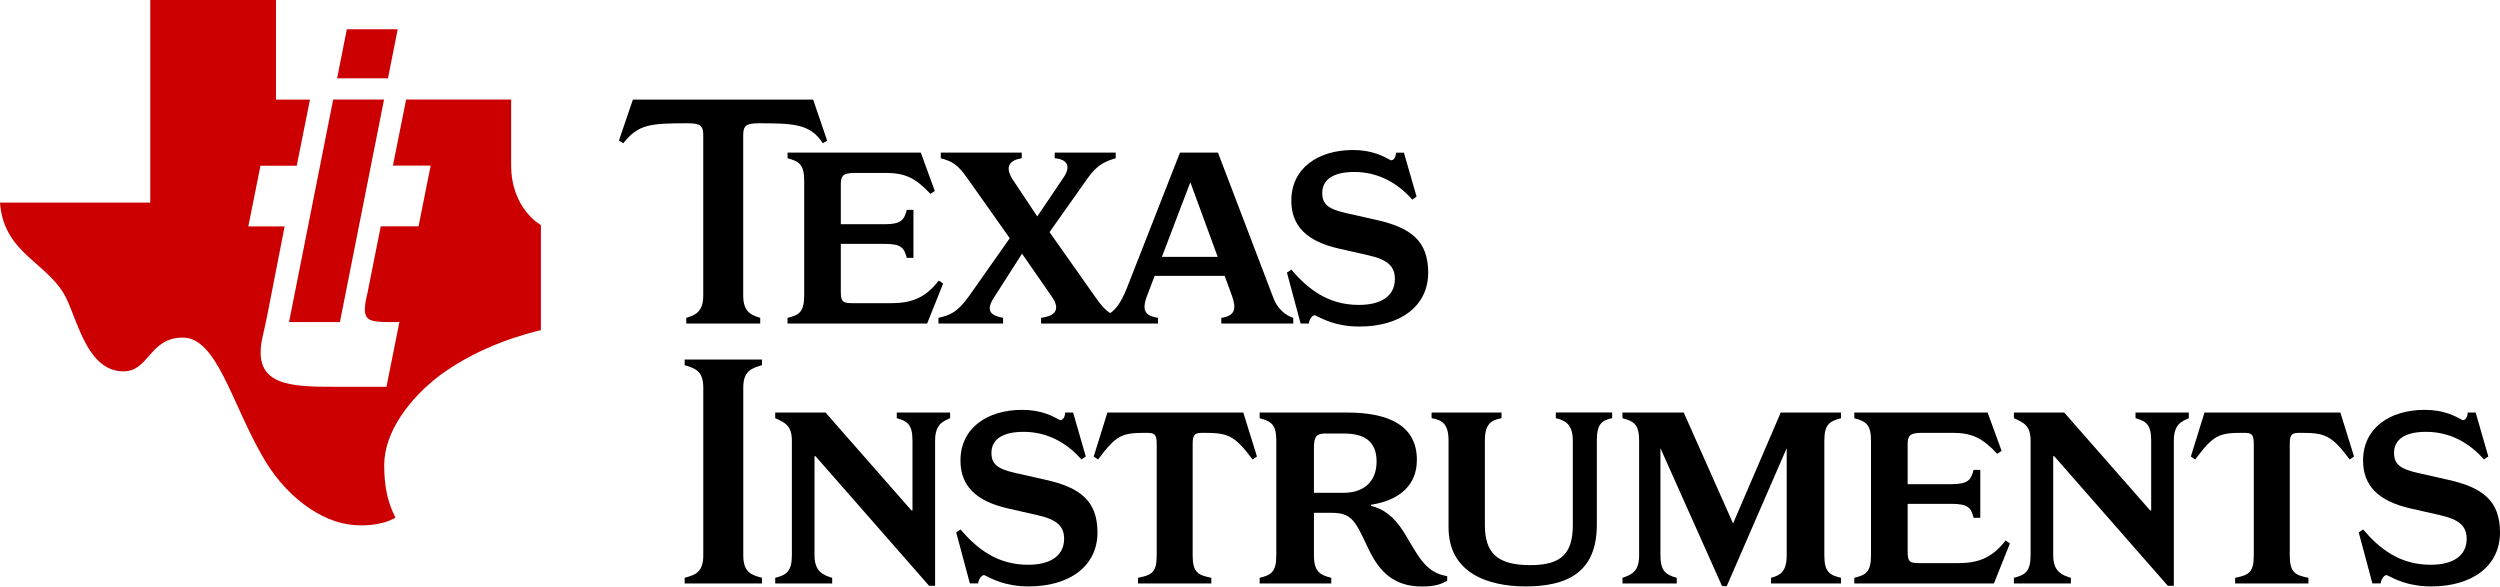
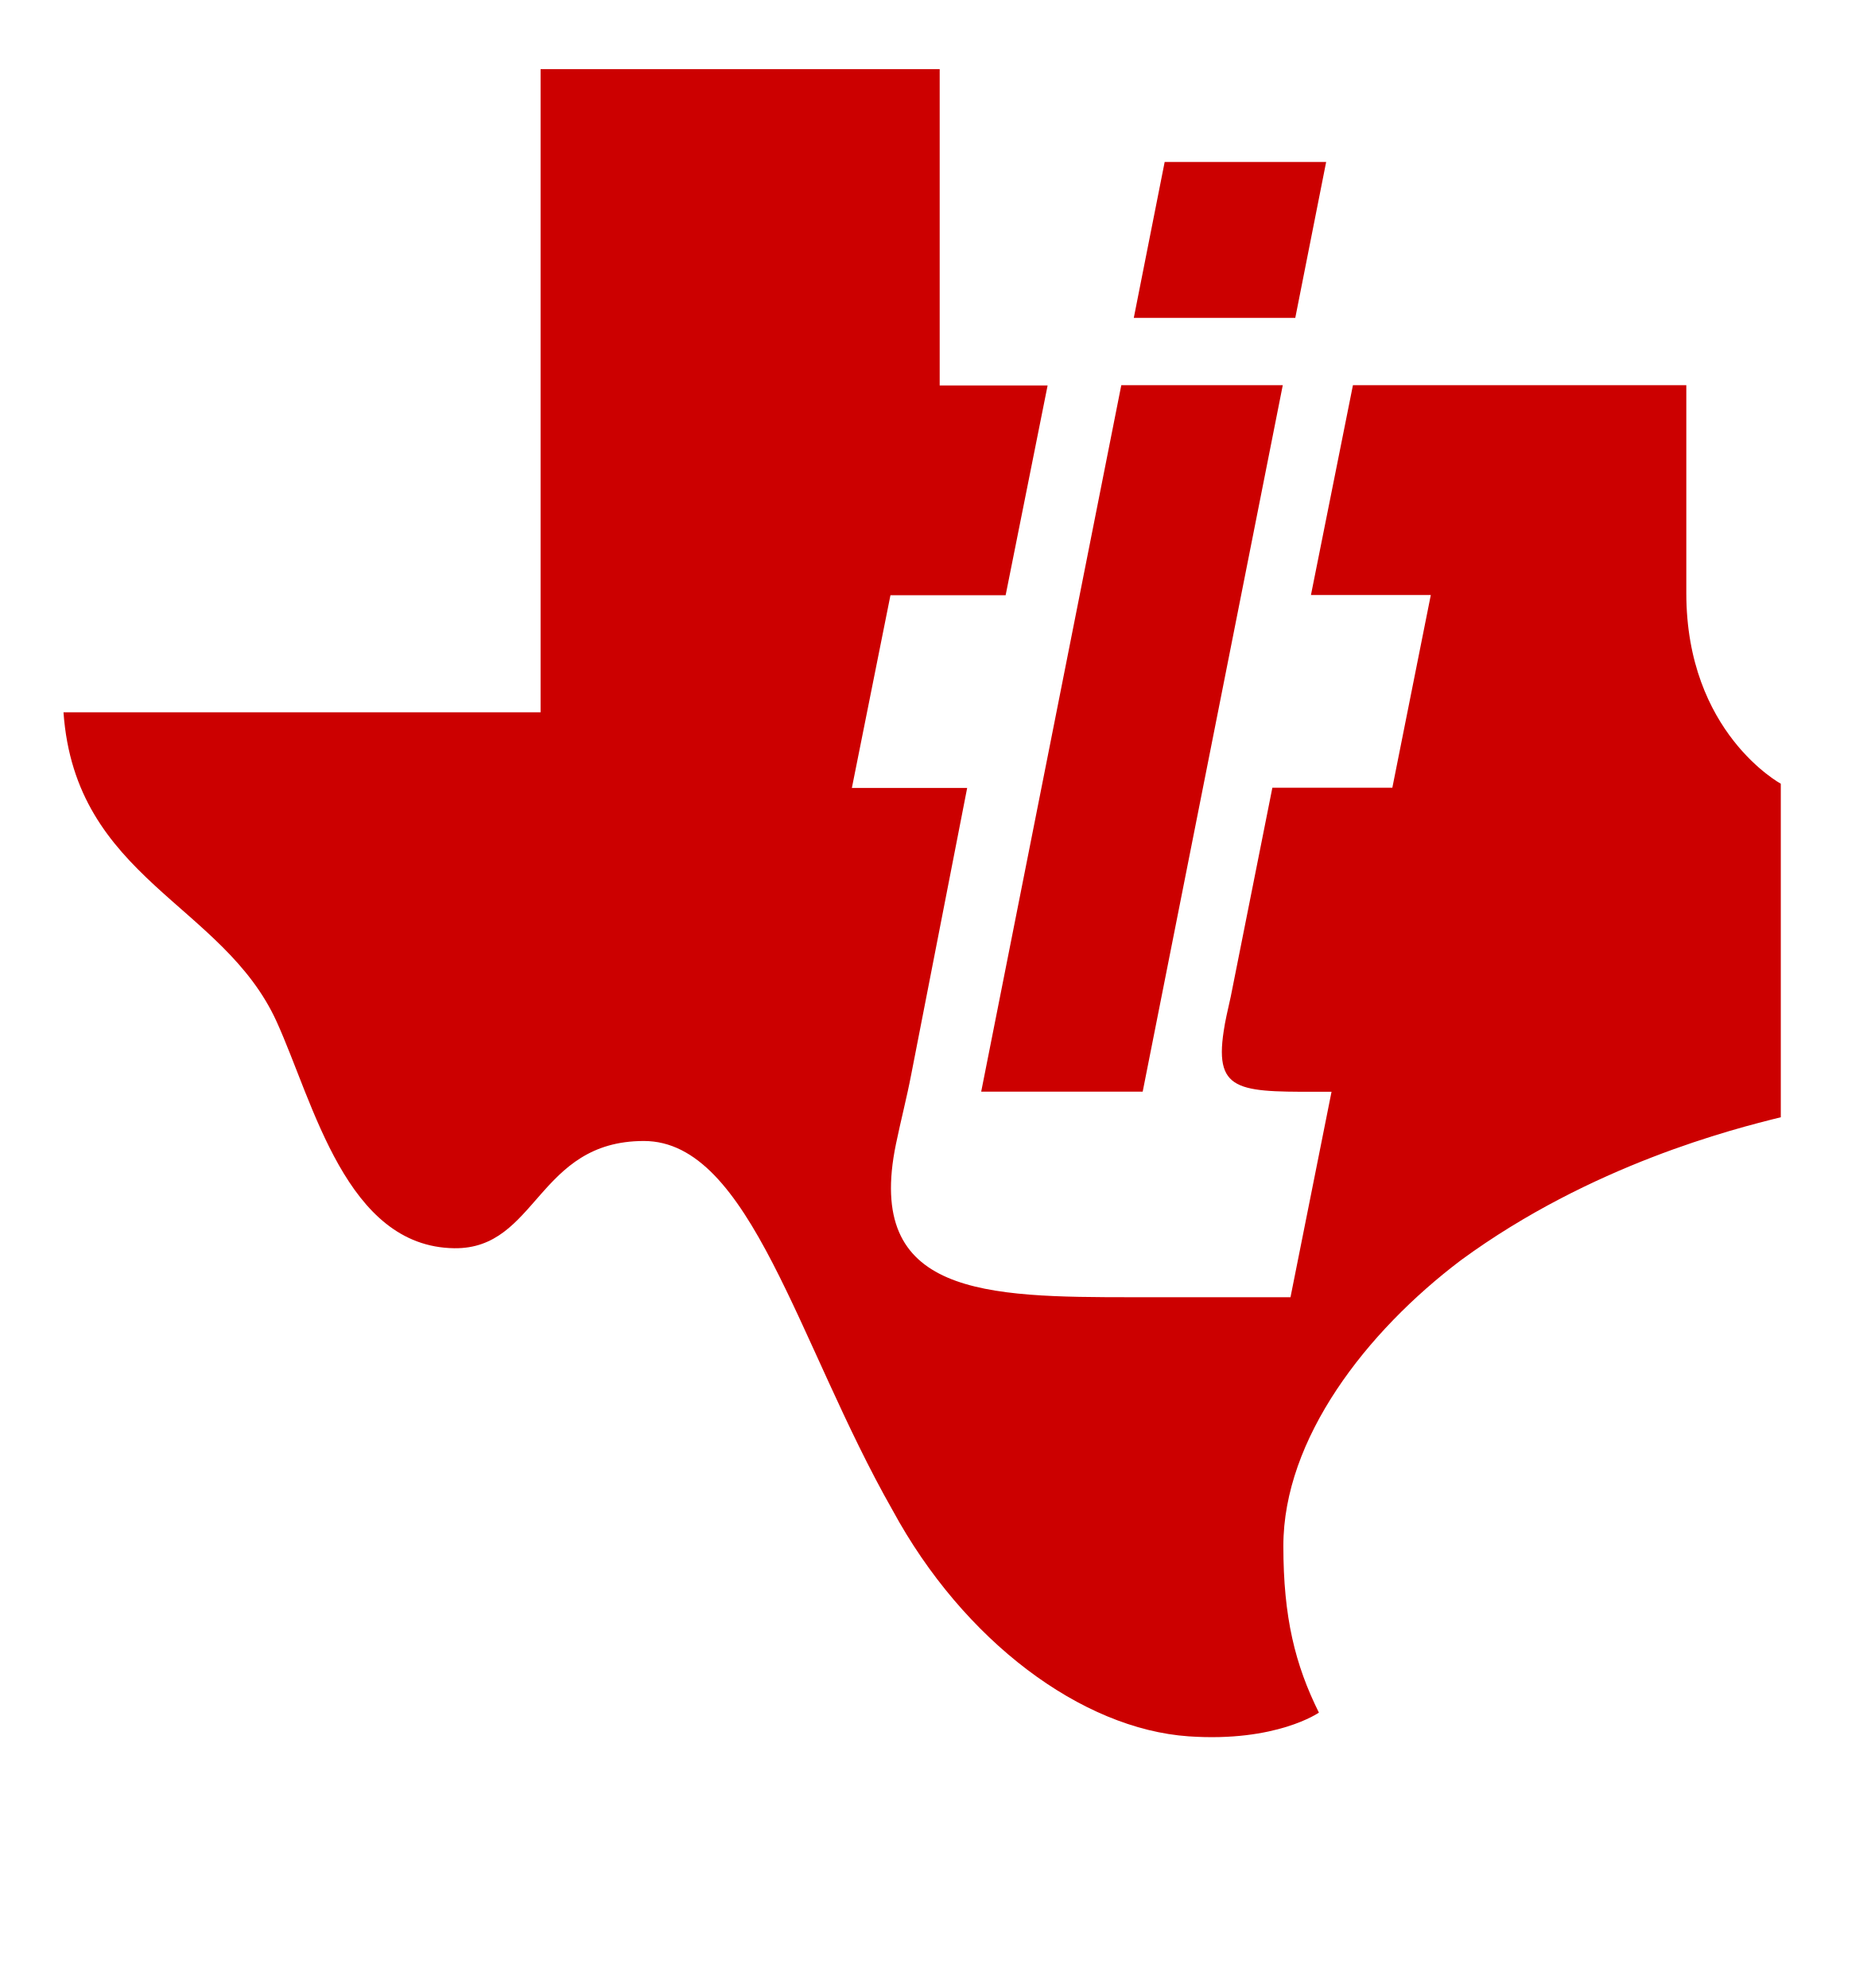
- <svg xmlns="http://www.w3.org/2000/svg" version="1.1" id="Layer_1" x="0px" y="0px" style="enable-background:new 0 0 800 281;" xml:space="preserve" viewBox="60.43 60.91 678.78 159.24">
-   <style type="text/css">
- 	.st0{fill:none;}
- 	.st1{fill:#CC0000;}
- </style>
-   <g>
-     <rect x="-0.36" y="0.12" class="st0" width="800.36" height="280.8" />
-     <g>
-       <g>
-         <g>
-           <path d="M251.37,97.64v43.51c0,4.61-2.35,5.34-4.61,6.06v1.54h20.08v-1.54c-2.26-0.72-4.62-1.45-4.62-6.06V97.64      c0-2.62,0.82-3.26,4.25-3.26c9.41,0,14.02,0.18,17.37,5.43l1.17-0.72l-3.8-11.13h-48.94l-3.8,11.13l1.18,0.72      c4.07-5.15,7.24-5.43,17.46-5.43C250.56,94.38,251.37,95.01,251.37,97.64z" />
-           <path d="M274.26,103.88c2.98,0.81,4.52,1.54,4.52,6.06v31.21c0,4.61-1.54,5.34-4.52,6.06v1.54h37.9l4.34-10.86l-1.18-0.81      c-3.8,4.97-7.78,6.15-13.03,6.15h-9.77c-3.08,0-3.8-0.09-3.8-3.08v-13.03h11.85c4.62,0,5.34,1.09,6.06,3.8h1.81V117.9h-1.81      c-0.73,2.72-1.45,3.89-6.06,3.89h-11.85v-10.94c0-2.26,0.72-2.99,3.8-2.99c0,0,7.6,0,8.33,0c5.34,0,8.14,1.36,12.21,5.7      l1.18-0.81l-3.8-10.4h-36.18V103.88z" />
-           <path d="M323.01,109.21l11.58,16.38l-10.95,15.56c-3.34,4.7-5.34,5.34-8.41,6.06v1.54h17.55v-1.54c-3.35-0.63-4.8-1.9-2.53-5.43      l7.67-11.99l8.07,11.63c2.98,4.25-0.18,5.43-2.9,5.79v1.54h31.75v-1.54c-3.16-0.54-4.61-1.63-2.98-5.97l2.07-5.43h19.01      l1.99,5.43c1.27,3.53,0.81,5.43-2.9,5.97v1.54h19.54v-1.54c-2.26-0.72-4.34-2.62-5.34-5.25l-15.11-39.62h-10.31l-14.47,36.91      c-1.54,3.83-2.95,5.64-4.48,6.68c-1.2-0.75-2.3-1.91-3.75-3.96l-12.72-18.04l10.28-14.53c2.71-3.89,4.97-4.71,7.69-5.52v-1.54      H346.8v1.54c3.44,0.27,4.44,2.17,2.44,5.16l-7.18,10.63l-6.48-9.73c-2.72-3.98-0.72-5.61,2.26-6.06v-1.54h-21.98v1.54      C318.94,104.69,320.48,105.6,323.01,109.21z M383.62,110.39l7.43,20.26h-15.15L383.62,110.39z" />
-           <path d="M415.81,148.75c0-0.72,0.73-2.26,1.63-2.26c2.08,0.99,5.61,3.08,12.12,3.08c10.95,0,18.64-5.43,18.64-14.65      c0-8.69-4.8-12.21-14.02-14.29l-8.41-1.9c-4.79-1.08-6.33-2.44-6.33-5.43c0-3.44,2.71-5.7,8.69-5.7      c6.69,0,11.94,3.17,15.74,7.51l1.18-0.81l-3.44-11.94h-2.17c0,0.99-0.45,2.08-1.35,2.08c-2-1.09-5.07-2.8-10.31-2.8      c-9.41,0-16.74,4.89-16.74,13.75c0,6.78,4.07,11.03,12.93,13.02l7.96,1.81c5.34,1.18,7.23,3.07,7.23,6.42      c0,4.61-3.7,7.06-9.77,7.06c-8.51,0-13.93-4.43-18.36-9.59l-1.18,0.81l3.71,13.84H415.81z" />
-         </g>
-         <g>
-           <path d="M246.32,160.07c2.8,0.82,5.06,1.54,5.06,6.06v45.59c0,4.61-2.26,5.33-5.06,6.06v1.54h20.99v-1.54      c-2.81-0.72-5.07-1.45-5.07-6.06v-45.59c0-4.52,2.26-5.25,5.07-6.06v-1.54h-20.99V160.07z" />
-           <path d="M303.93,174.45c2.72,0.82,4.25,1.54,4.25,6.06v19h-0.27l-23.34-26.59h-13.66v1.54c2.71,1.18,4.52,2.08,4.52,6.06v31.21      c0,4.34-1.54,5.33-4.52,6.06v1.54h15.47v-1.54c-2.45-0.72-4.8-1.72-4.8-6.06v-26.96h0.27l30.84,35.19h1.63v-39.44      c0-4.52,2.26-5.24,4.07-6.06v-1.54h-14.48V174.45z" />
-           <path d="M344.37,191.19l-8.41-1.9c-4.8-1.09-6.34-2.44-6.34-5.43c0-3.44,2.72-5.7,8.69-5.7c6.7,0,11.94,3.16,15.74,7.5      l1.18-0.81l-3.44-11.94h-2.17c0,0.99-0.45,2.08-1.36,2.08c-1.99-1.09-5.06-2.8-10.31-2.8c-9.41,0-16.74,4.89-16.74,13.75      c0,6.78,4.07,11.03,12.94,13.03l7.96,1.81c5.34,1.18,7.24,3.07,7.24,6.42c0,4.61-3.71,7.05-9.77,7.05      c-8.5,0-13.93-4.43-18.36-9.59l-1.17,0.81l3.71,13.84h2.26c0-0.72,0.72-2.26,1.63-2.26c2.08,0.99,5.61,3.08,12.13,3.08      c10.94,0,18.63-5.43,18.63-14.66C358.39,196.8,353.6,193.27,344.37,191.19z" />
-           <path d="M361.1,172.92l-3.71,11.94l1.17,0.81c4.98-6.6,6.34-7.24,12.94-7.24c2.26,0,2.99,0.18,2.99,2.99v30.31      c0,4.61-1.36,5.33-5.07,6.06v1.54h19.9v-1.54c-3.62-0.72-5.07-1.45-5.07-6.06v-30.31c0-2.8,0.73-2.99,2.99-2.99      c6.6,0,8.32,0.63,13.29,7.24l1.18-0.81l-3.71-11.94H361.1z" />
-           <path d="M441.7,205.57c-2.81-4.52-5.7-6.51-9.05-7.33v-0.27c7.96-1.27,12.48-5.43,12.48-12.21c0-9.05-7.23-12.84-18.9-12.84      h-23.79v1.54c2.99,0.82,4.52,1.54,4.52,6.06v31.21c0,4.61-1.54,5.33-4.52,6.06v1.54h19.45v-1.54c-2.8-0.72-4.71-1.45-4.71-6.06      v-11.58h4.8c5.61,0,6.42,2.26,10.04,9.86c2.98,6.25,6.97,10.14,14.47,10.14c3.8,0,5.34-0.72,6.87-1.54v-1.27      C447.31,216.43,445.31,211.45,441.7,205.57z M425.15,194.72h-7.97v-12.3c0-2.98,0.73-3.8,2.99-3.8h5.16      c5.61,0,8.86,2.17,8.86,7.6C434.19,191.91,430.49,194.72,425.15,194.72z" />
-           <path d="M482.86,174.45c2.35,0.54,4.61,1.54,4.61,6.06v22.89c0,7.6-2.9,10.95-11.49,10.95c-9.13,0-12.39-3.35-12.39-10.95      v-22.89c0-4.52,1.72-5.52,4.52-6.06v-1.54h-18.99v1.54c2.8,0.45,4.61,1.54,4.61,6.06v23.61c0,12.39,10.77,16.01,20.9,16.01      c11.31,0,19.36-3.8,19.36-16.74v-22.89c0-4.52,1.36-5.43,4.16-6.06v-1.54h-15.29V174.45z" />
-           <path d="M530.98,203.04l-13.39-30.12h-16.64v1.54c2.98,0.82,4.52,1.54,4.52,6.06v31.21c0,4.07-1.72,5.15-4.52,6.06v1.54h14.74      v-1.54c-3.08-0.82-4.43-1.99-4.43-6.06V182.6l16.73,37.45h1.27l16.28-37.45v29.13c0,4.61-1.99,5.43-4.25,6.06v1.54h19v-1.54      c-2.99-0.72-4.53-1.45-4.53-6.06v-31.21c0-4.52,1.54-5.24,4.53-6.06v-1.54h-16.37L530.98,203.04z" />
-           <path d="M591.95,213.81h-9.77c-3.08,0-3.8-0.09-3.8-3.08v-13.02h11.85c4.62,0,5.34,1.08,6.06,3.79h1.81v-13.02h-1.81      c-0.72,2.71-1.44,3.89-6.06,3.89h-11.85v-10.95c0-2.26,0.72-2.99,3.8-2.99c0,0,7.6,0,8.32,0c5.33,0,8.14,1.36,12.21,5.7      l1.18-0.81l-3.8-10.4H563.9v1.54c2.98,0.82,4.53,1.54,4.53,6.06v31.21c0,4.61-1.54,5.33-4.53,6.06v1.54h37.9l4.34-10.86      l-1.17-0.82C601.17,212.63,597.19,213.81,591.95,213.81z" />
-           <path d="M640.25,174.45c2.71,0.82,4.25,1.54,4.25,6.06v19h-0.27l-23.34-26.59h-13.66v1.54c2.71,1.18,4.53,2.08,4.53,6.06v31.21      c0,4.34-1.54,5.33-4.53,6.06v1.54h15.47v-1.54c-2.44-0.72-4.8-1.72-4.8-6.06v-26.96h0.27l30.85,35.19h1.63v-39.44      c0-4.52,2.26-5.24,4.07-6.06v-1.54h-14.47V174.45z" />
-           <path d="M658.98,172.92l-3.71,11.94l1.17,0.81c4.98-6.6,6.34-7.24,12.94-7.24c2.26,0,2.98,0.18,2.98,2.99v30.31      c0,4.61-1.36,5.33-5.06,6.06v1.54h19.9v-1.54c-3.62-0.72-5.07-1.45-5.07-6.06v-30.31c0-2.8,0.72-2.99,2.98-2.99      c6.6,0,8.33,0.63,13.3,7.24l1.17-0.81l-3.71-11.94H658.98z" />
-           <path d="M725.19,191.19l-8.41-1.9c-4.8-1.09-6.34-2.44-6.34-5.43c0-3.44,2.71-5.7,8.68-5.7c6.69,0,11.94,3.16,15.74,7.5      l1.18-0.81l-3.44-11.94h-2.17c0,0.99-0.46,2.08-1.36,2.08c-1.99-1.09-5.06-2.8-10.31-2.8c-9.41,0-16.73,4.89-16.73,13.75      c0,6.78,4.07,11.03,12.93,13.03l7.96,1.81c5.33,1.18,7.24,3.07,7.24,6.42c0,4.61-3.71,7.05-9.77,7.05      c-8.51,0-13.93-4.43-18.36-9.59l-1.18,0.81l3.71,13.84h2.26c0-0.72,0.72-2.26,1.63-2.26c2.08,0.99,5.61,3.08,12.12,3.08      c10.94,0,18.64-5.43,18.64-14.66C739.21,196.8,734.41,193.27,725.19,191.19z" />
-         </g>
-       </g>
-       <path class="st1" d="M199.21,105.72V87.94H170.7l-3.59,17.94h10.25l-3.29,16.48h-10.26l-3.56,17.87c-0.27,1.21-0.48,2.09-0.6,2.93    c-0.84,5.46,1.55,5.2,9.22,5.2l-3.51,17.57h-13.42c-12.69,0-23-0.13-20.32-13.1c0.42-2.03,0.93-3.99,1.3-5.92l4.79-24.53h-9.86    l3.3-16.48h9.85l3.59-17.94h-9.23V60.91h-34.13v55H60.43c1.01,14.26,13.63,16.33,18.23,26.46c3.17,6.98,5.94,19.25,15.19,19.37    c7.09,0.09,7.09-9.17,16.21-9.17c9.12,0,13.16,17.32,21.27,31.57c6.08,11.21,16.18,18.71,25.32,19.34    c7.51,0.52,11.14-2.03,11.14-2.03c-2.03-4.08-3.04-8.14-3.04-14.25c0-9.17,7.09-18.32,15.19-24.44    c11.14-8.16,23.3-11.22,27.35-12.22v-28.52C207.31,122.02,199.21,117.68,199.21,105.72z M152.72,148.35l11.98-60.41h-13.81    l-11.98,60.41H152.72z M168.41,68.85h-13.81l-2.64,13.33h13.81L168.41,68.85z" />
-     </g>
-   </g>
+ <svg xmlns="http://www.w3.org/2000/svg" viewBox="55 55 160 170" role="img" fill-rule="evenodd">
+   <path fill="#CC0000" d="M199.21,105.72V87.94H170.7l-3.59,17.94h10.25l-3.29,16.48h-10.26l-3.56,17.87c-0.27,1.21-0.48,2.09-0.6,2.93c-0.84,5.46,1.55,5.2,9.22,5.2l-3.51,17.57h-13.42c-12.69,0-23-0.13-20.32-13.1c0.42-2.03,0.93-3.99,1.3-5.92l4.79-24.53h-9.86l3.3-16.48h9.85l3.59-17.94h-9.23V60.91h-34.13v55H60.43c1.01,14.26,13.63,16.33,18.23,26.46c3.17,6.98,5.94,19.25,15.19,19.37c7.09,0.09,7.09-9.17,16.21-9.17c9.12,0,13.16,17.32,21.27,31.57c6.08,11.21,16.18,18.71,25.32,19.34c7.51,0.52,11.14-2.03,11.14-2.03c-2.03-4.08-3.04-8.14-3.04-14.25c0-9.17,7.09-18.32,15.19-24.44c11.14-8.16,23.3-11.22,27.35-12.22v-28.52C207.31,122.02,199.21,117.68,199.21,105.72z M152.72,148.35l11.98-60.41h-13.81l-11.98,60.41H152.72z M168.41,68.85h-13.81l-2.64,13.33h13.81L168.41,68.85z" />
</svg>
